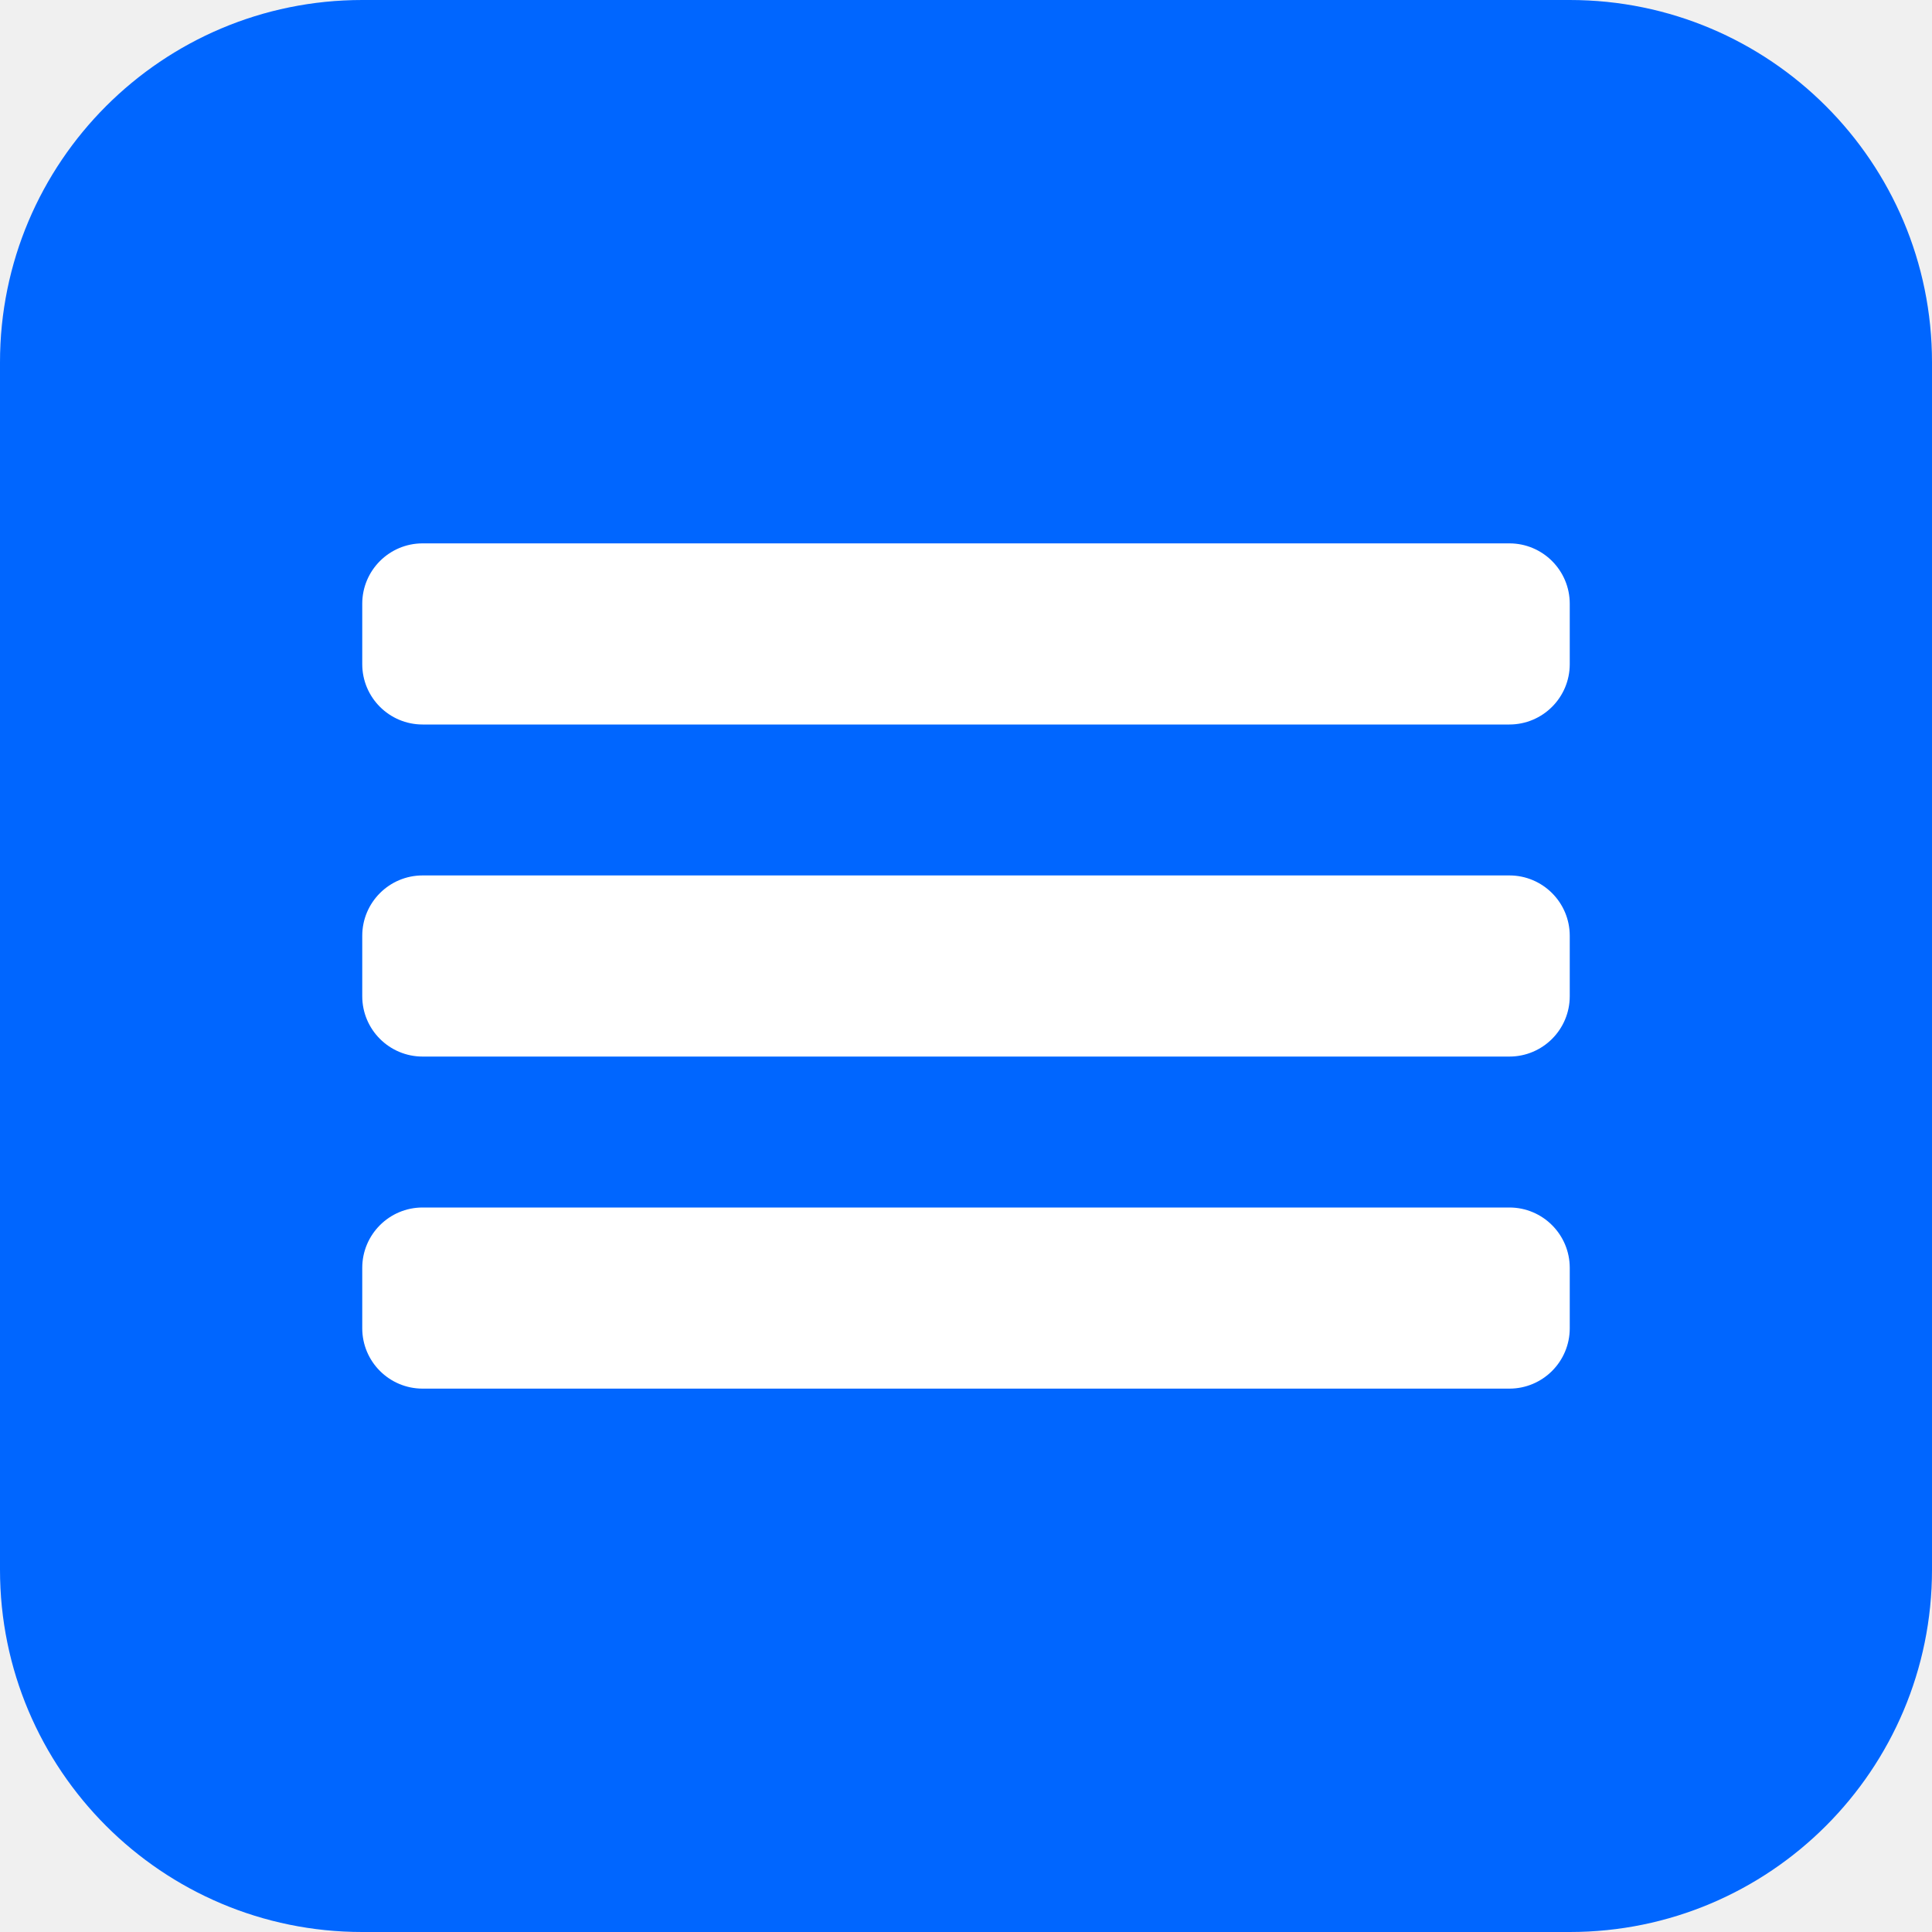
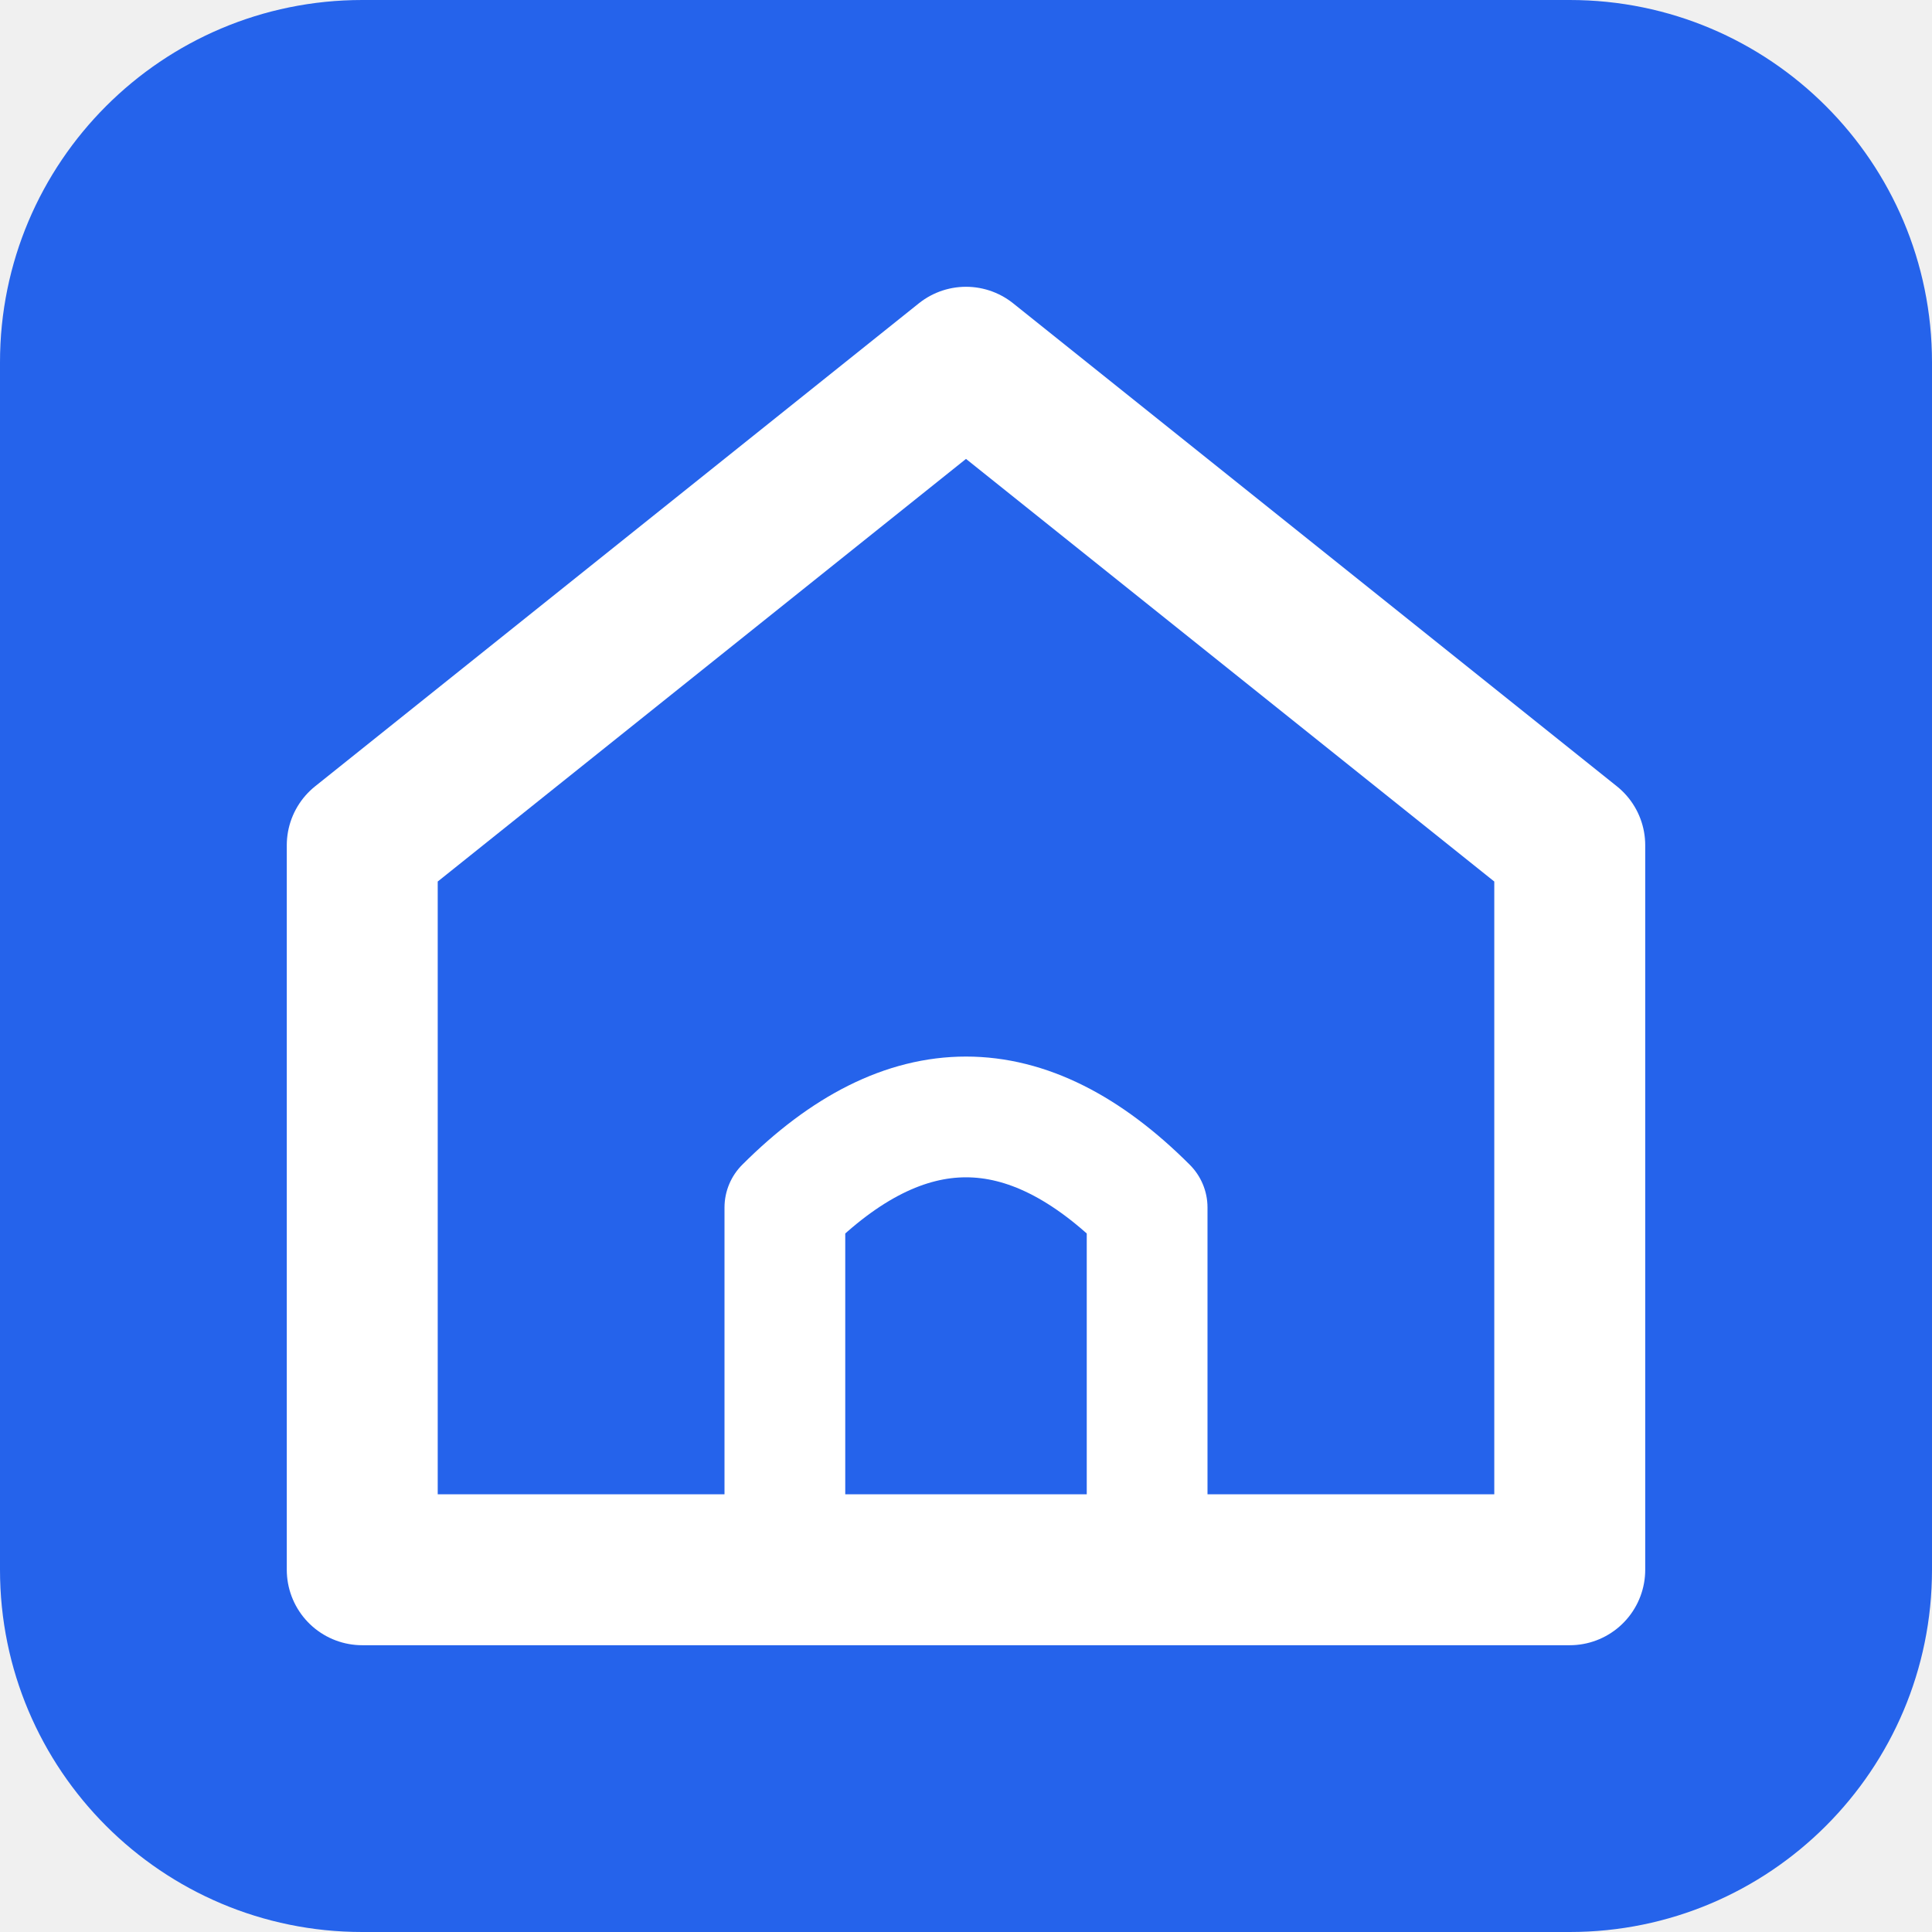
<svg xmlns="http://www.w3.org/2000/svg" viewBox="0 0 32 32">
-   <rect width="32" height="32" rx="6" fill="#0066ff" />
-   <rect x="6" y="9" width="20" height="3" rx="1" fill="white" />
-   <rect x="6" y="14.5" width="20" height="3" rx="1" fill="white" />
-   <rect x="6" y="20" width="20" height="3" rx="1" fill="white" />
+   <rect width="32" height="32" rx="6" fill="#2563eb" />
+   <path d="M16 6 L26 14 L26 26 L6 26 L6 14 Z" fill="none" stroke="white" stroke-width="2.5" stroke-linejoin="round" />
+   <path d="M13 26 L13 20 Q16 17 19 20 L19 26" fill="none" stroke="white" stroke-width="2" stroke-linejoin="round" />
</svg>
